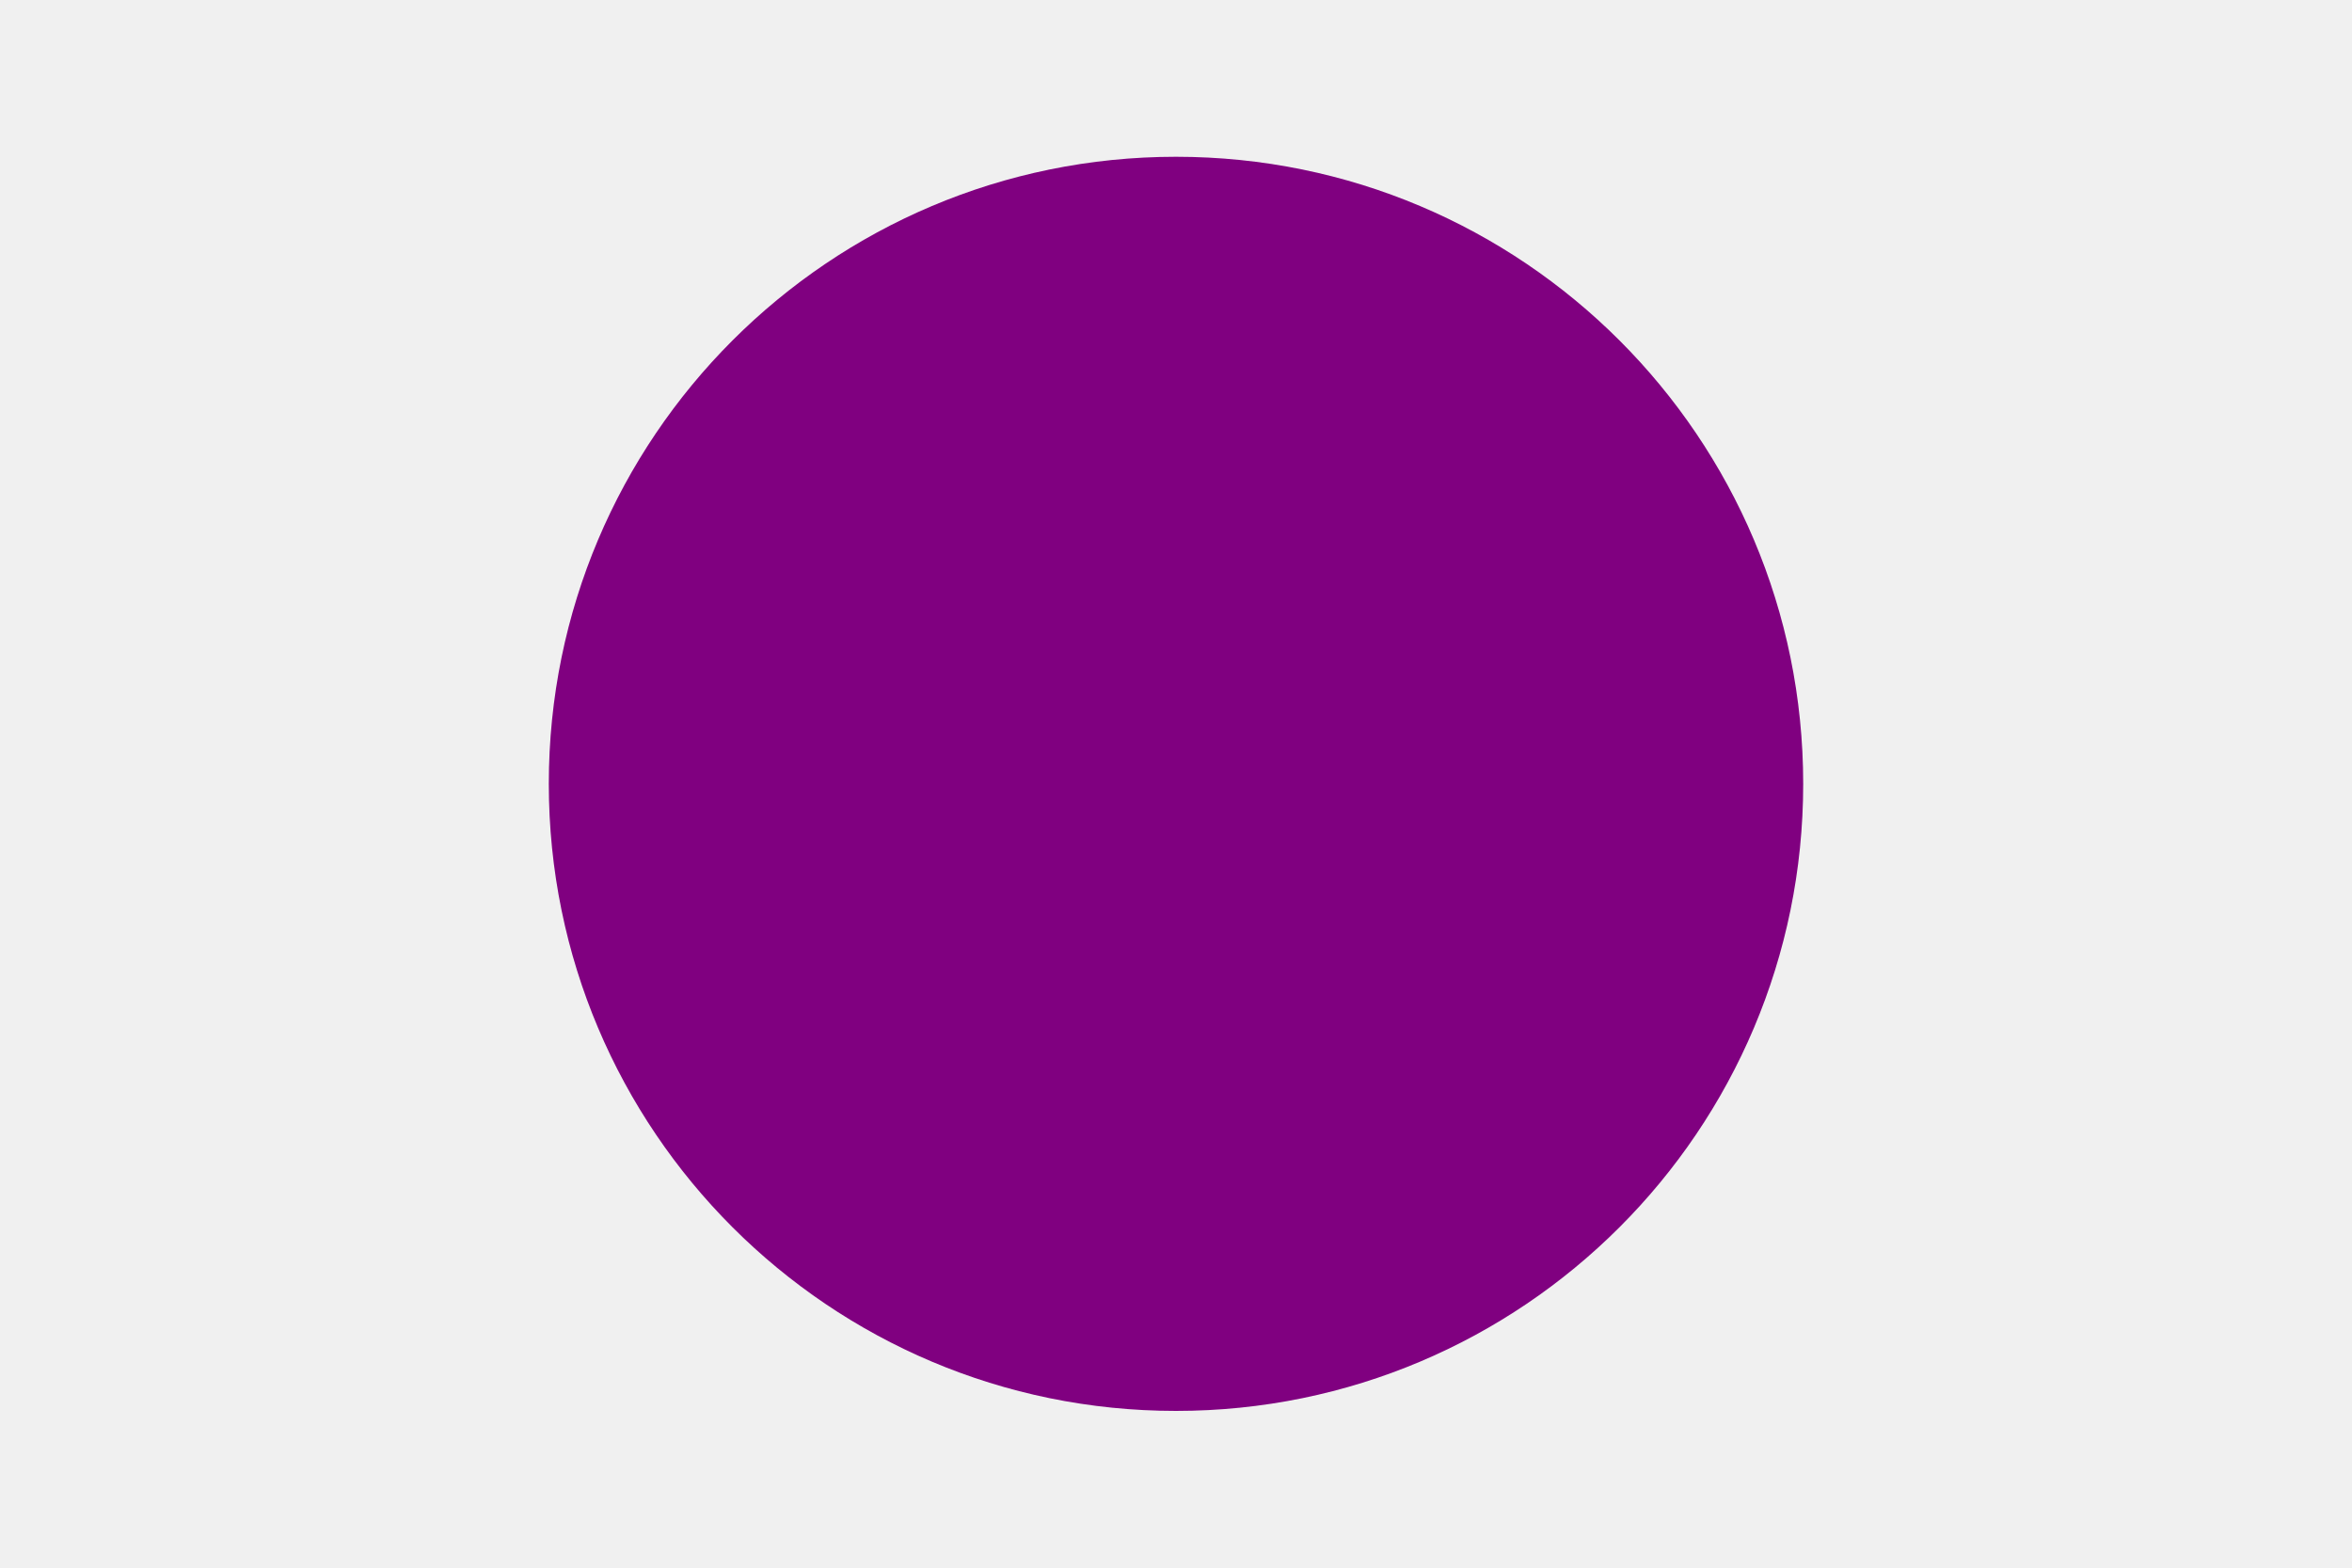
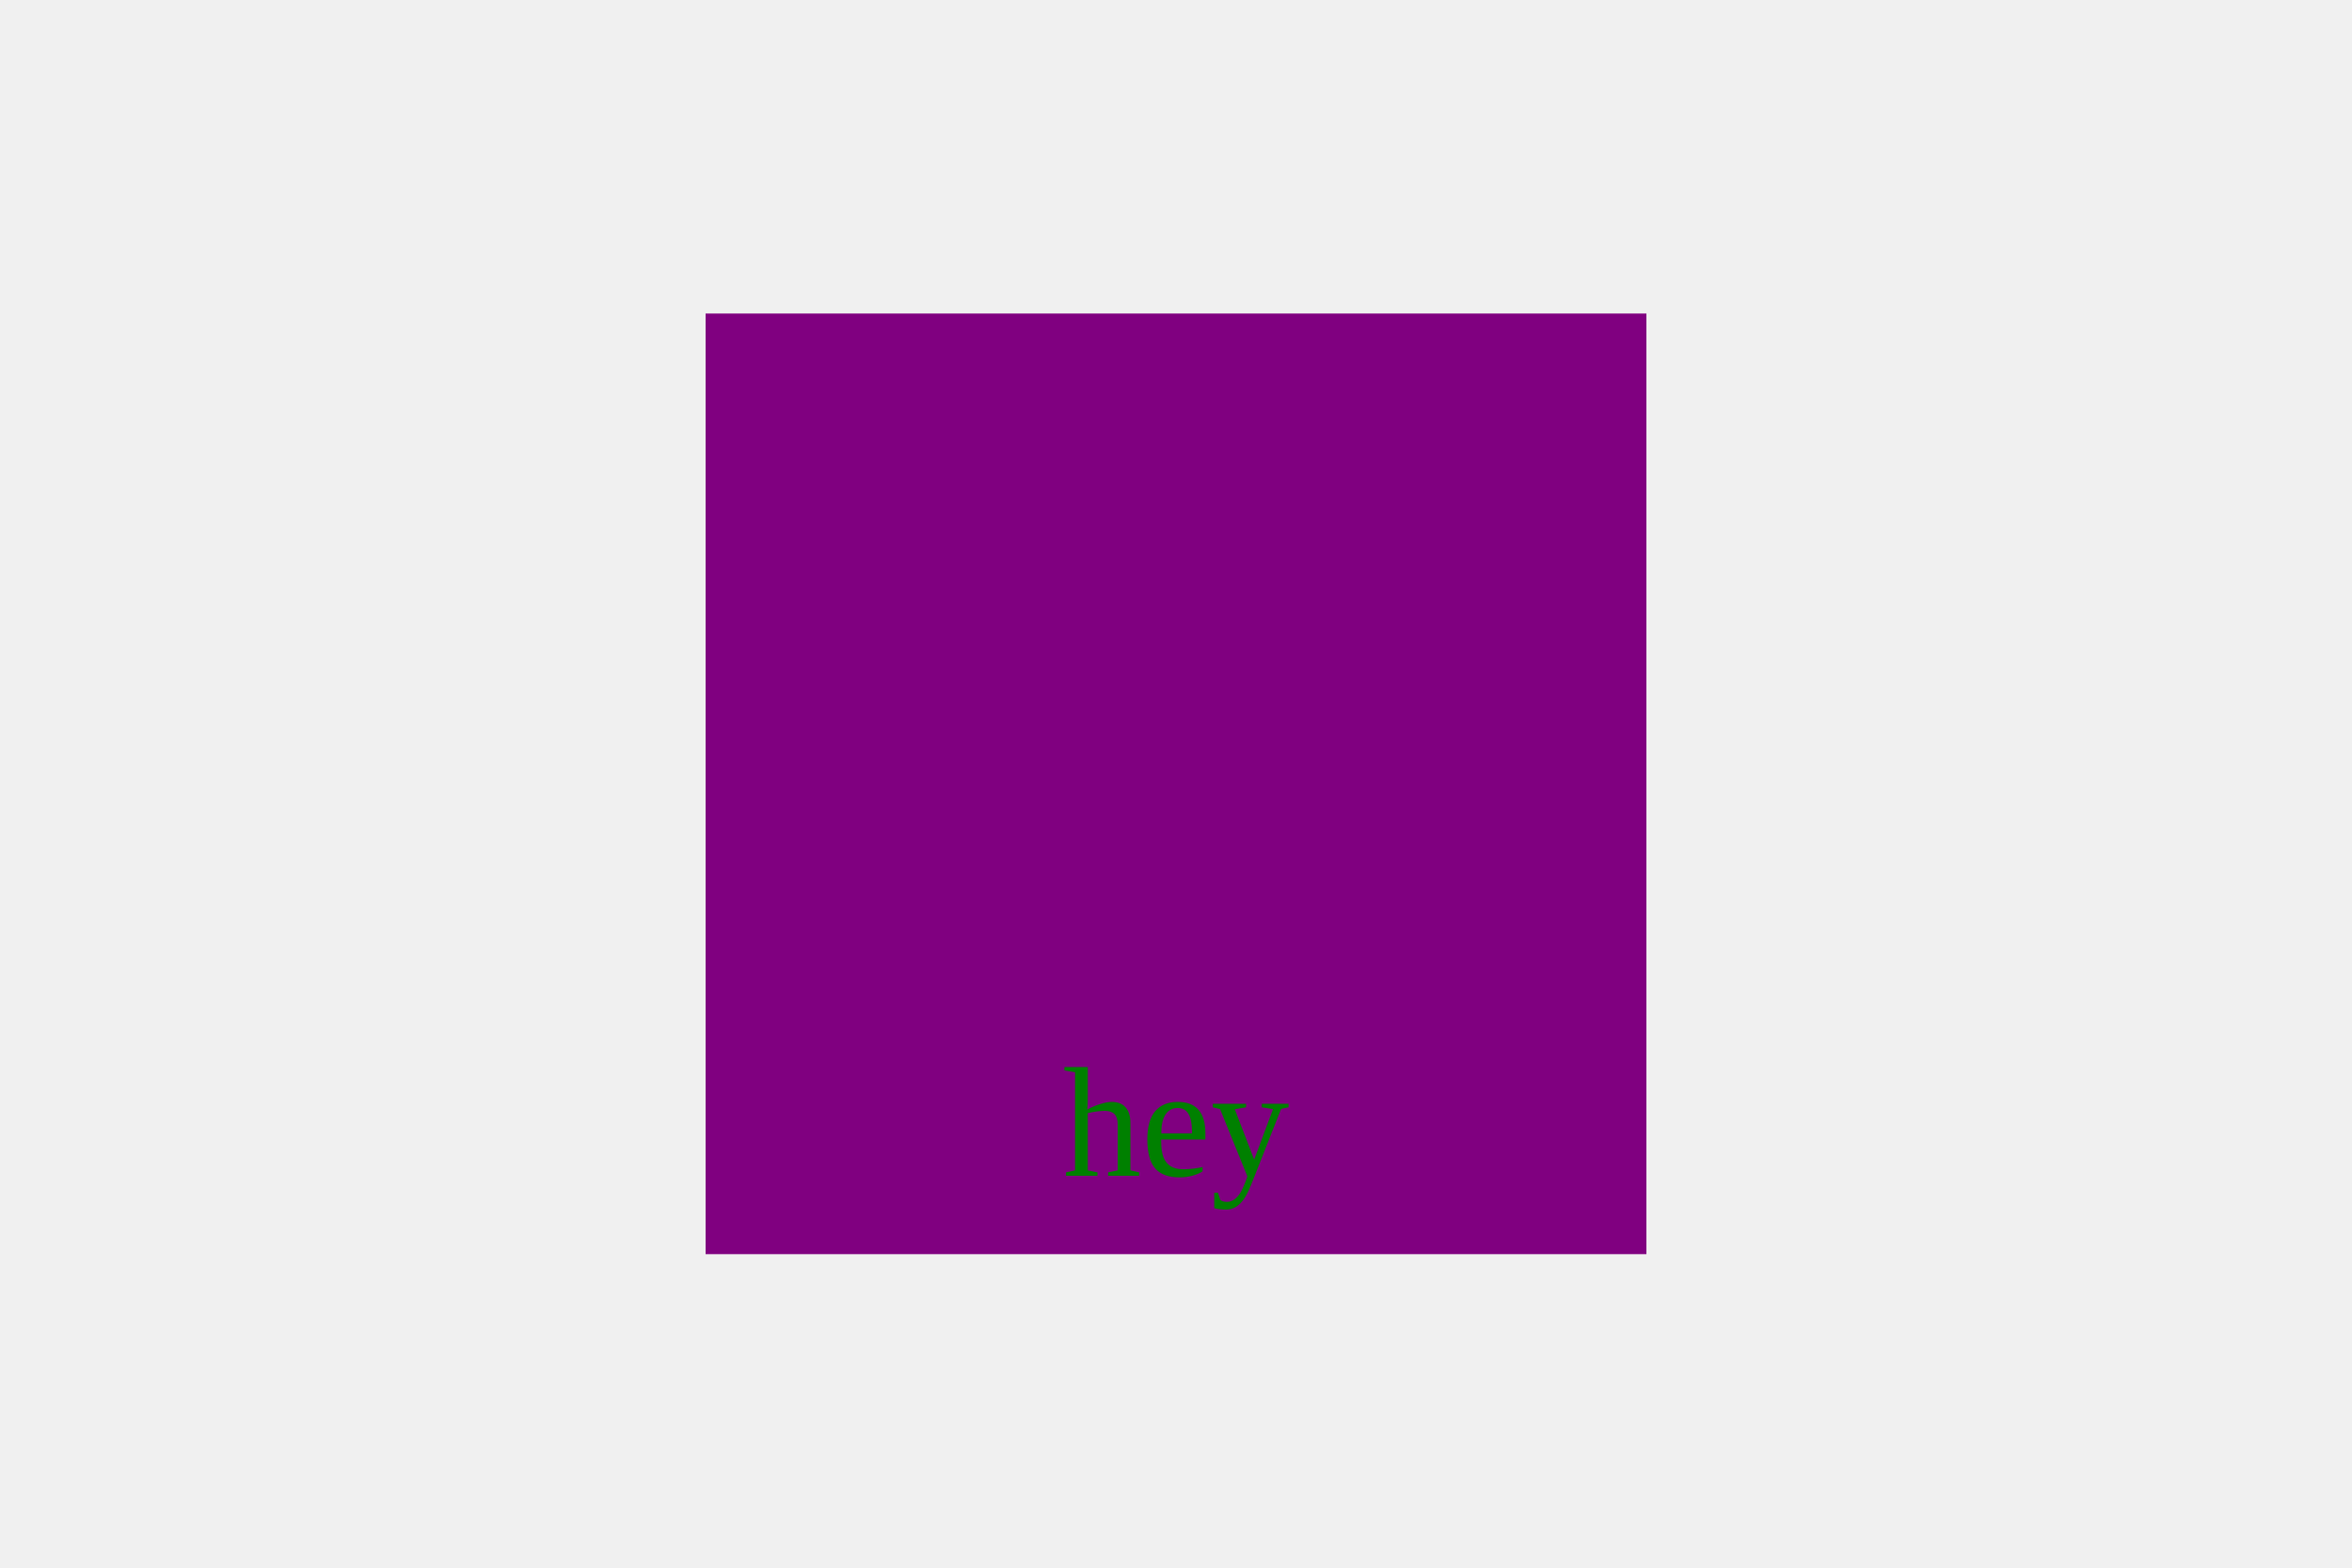
<svg xmlns="http://www.w3.org/2000/svg" version="1.1" width="300" height="200">
-   <text x="100" y="100" font-size="20" fill="white">hey</text>
-   <circle cx="150" cy="100" r="80" fill="purple" />
+   <rect x="90" y="40" width="120" height="120" fill="purple" />
+   <text x="150" y="150" font-size="20" text-anchor="middle" fill="green">hey</text>
</svg>
